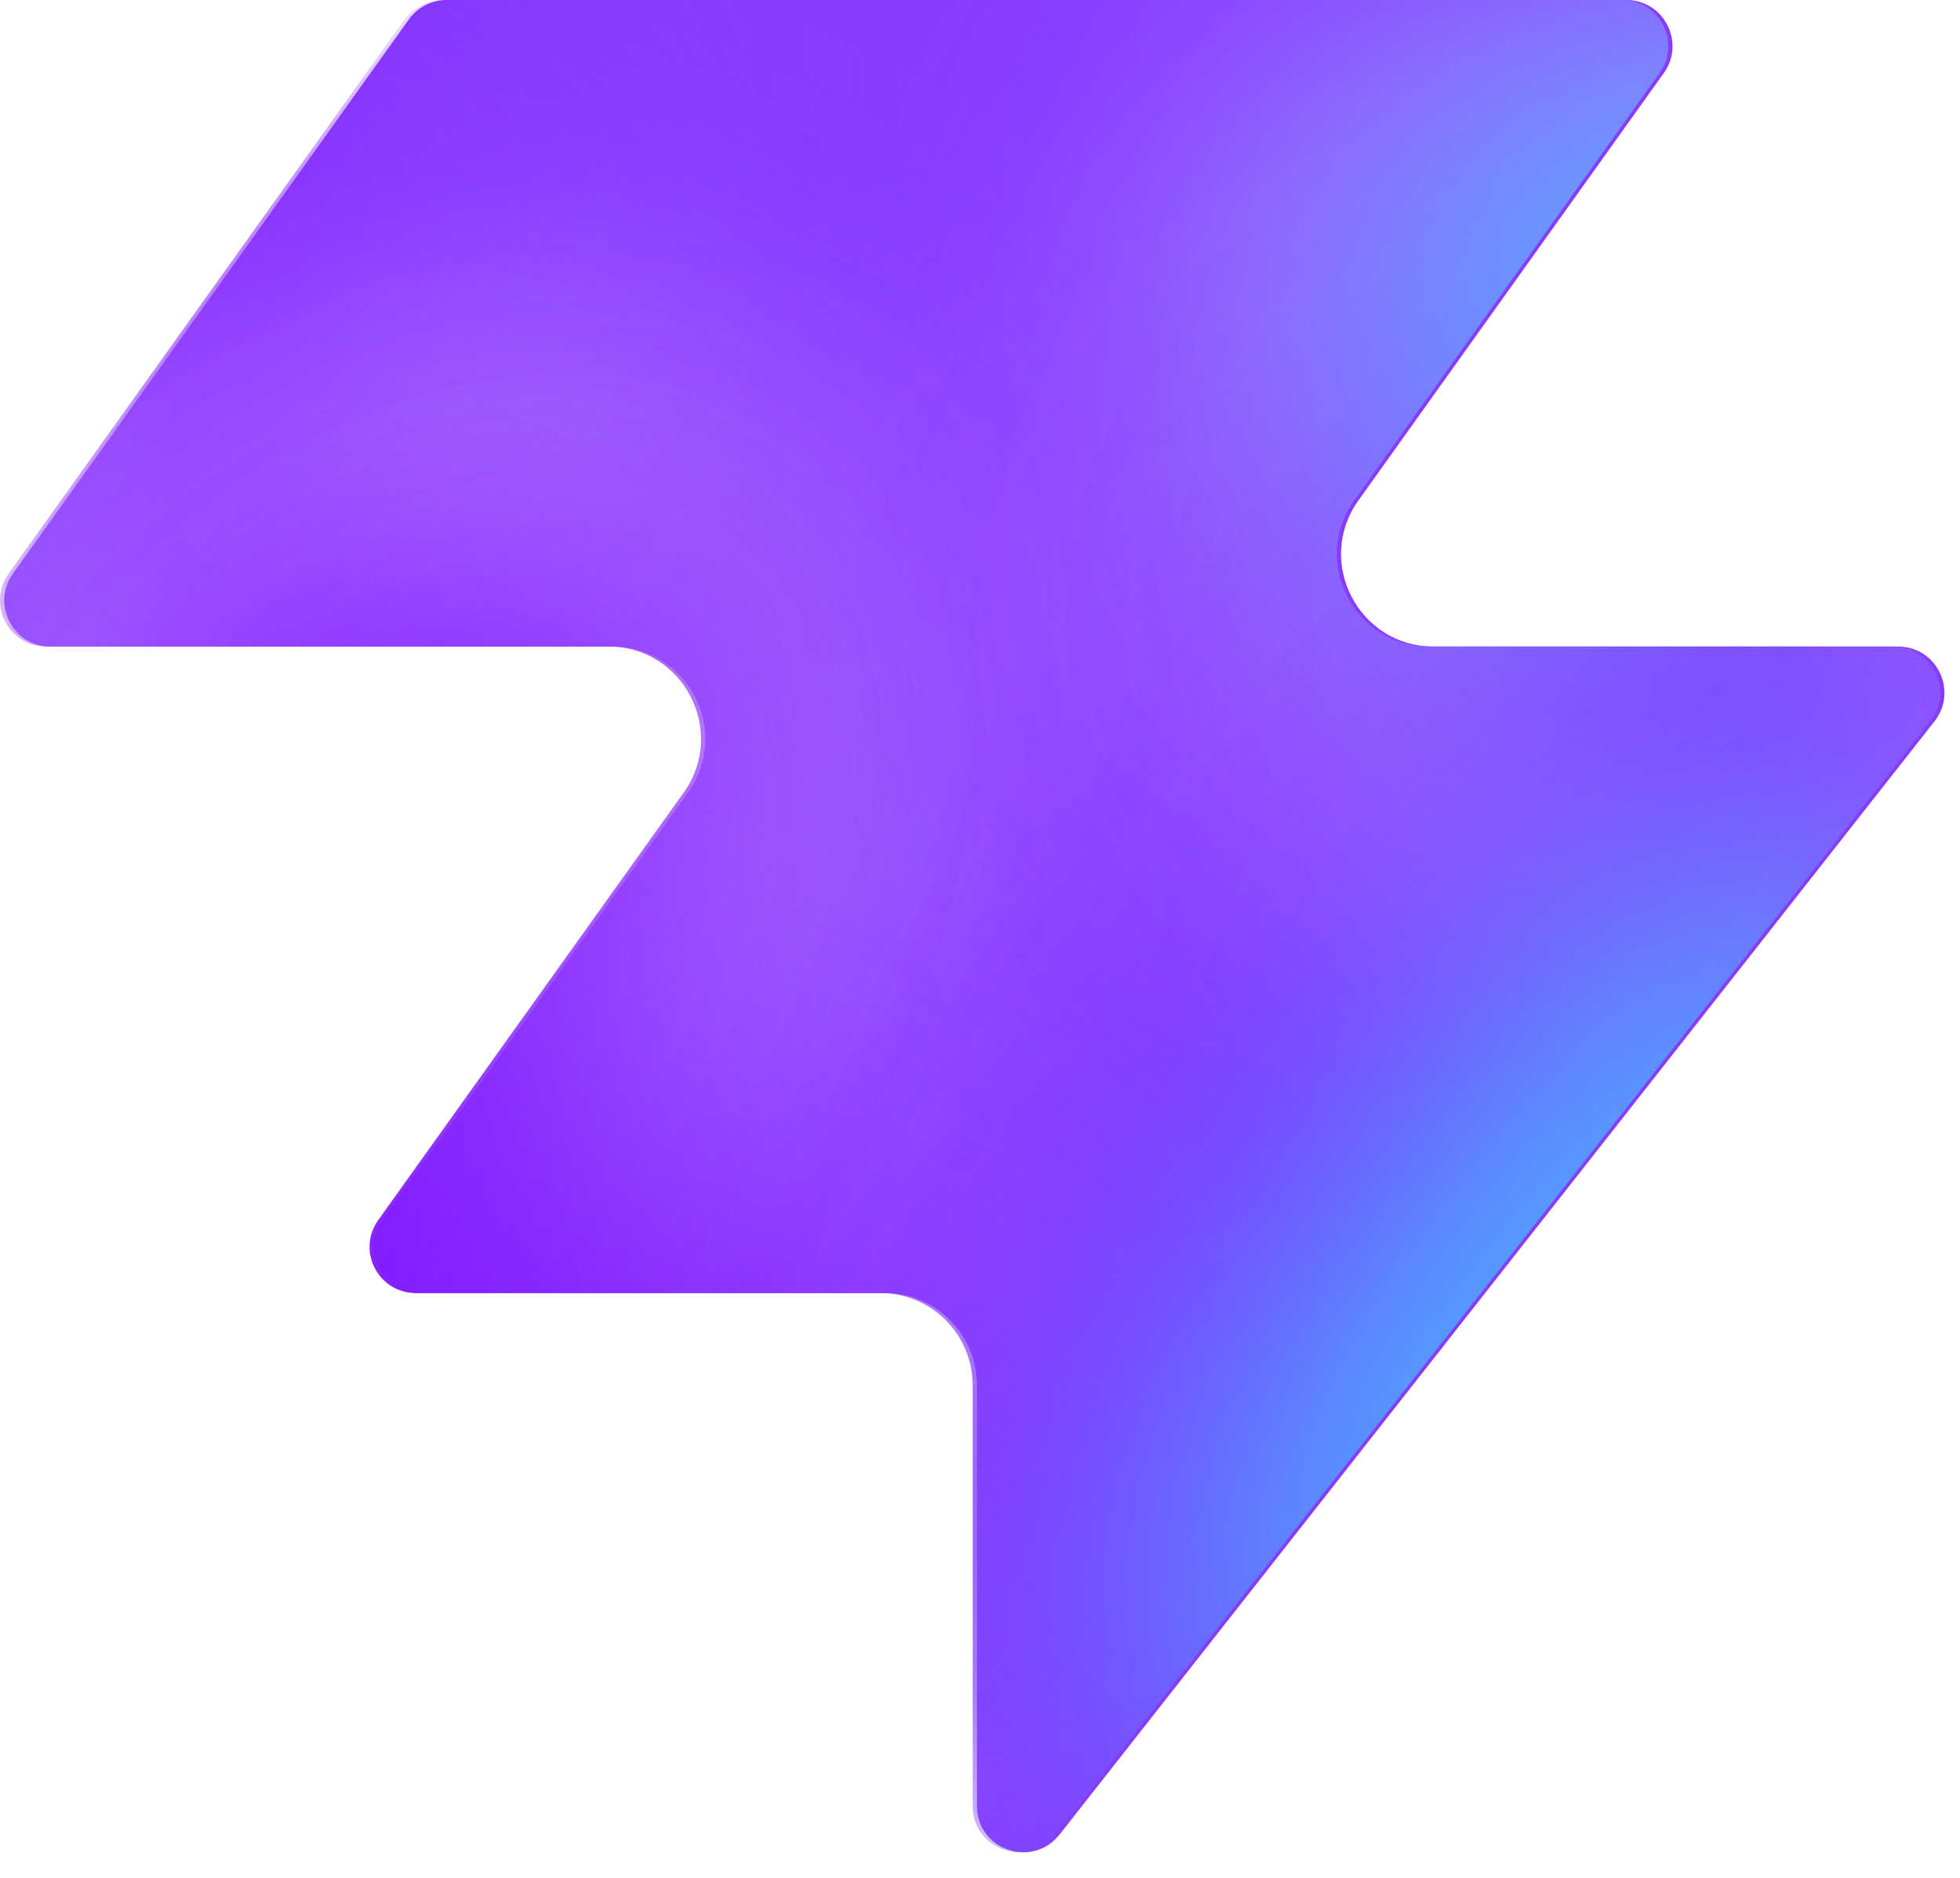
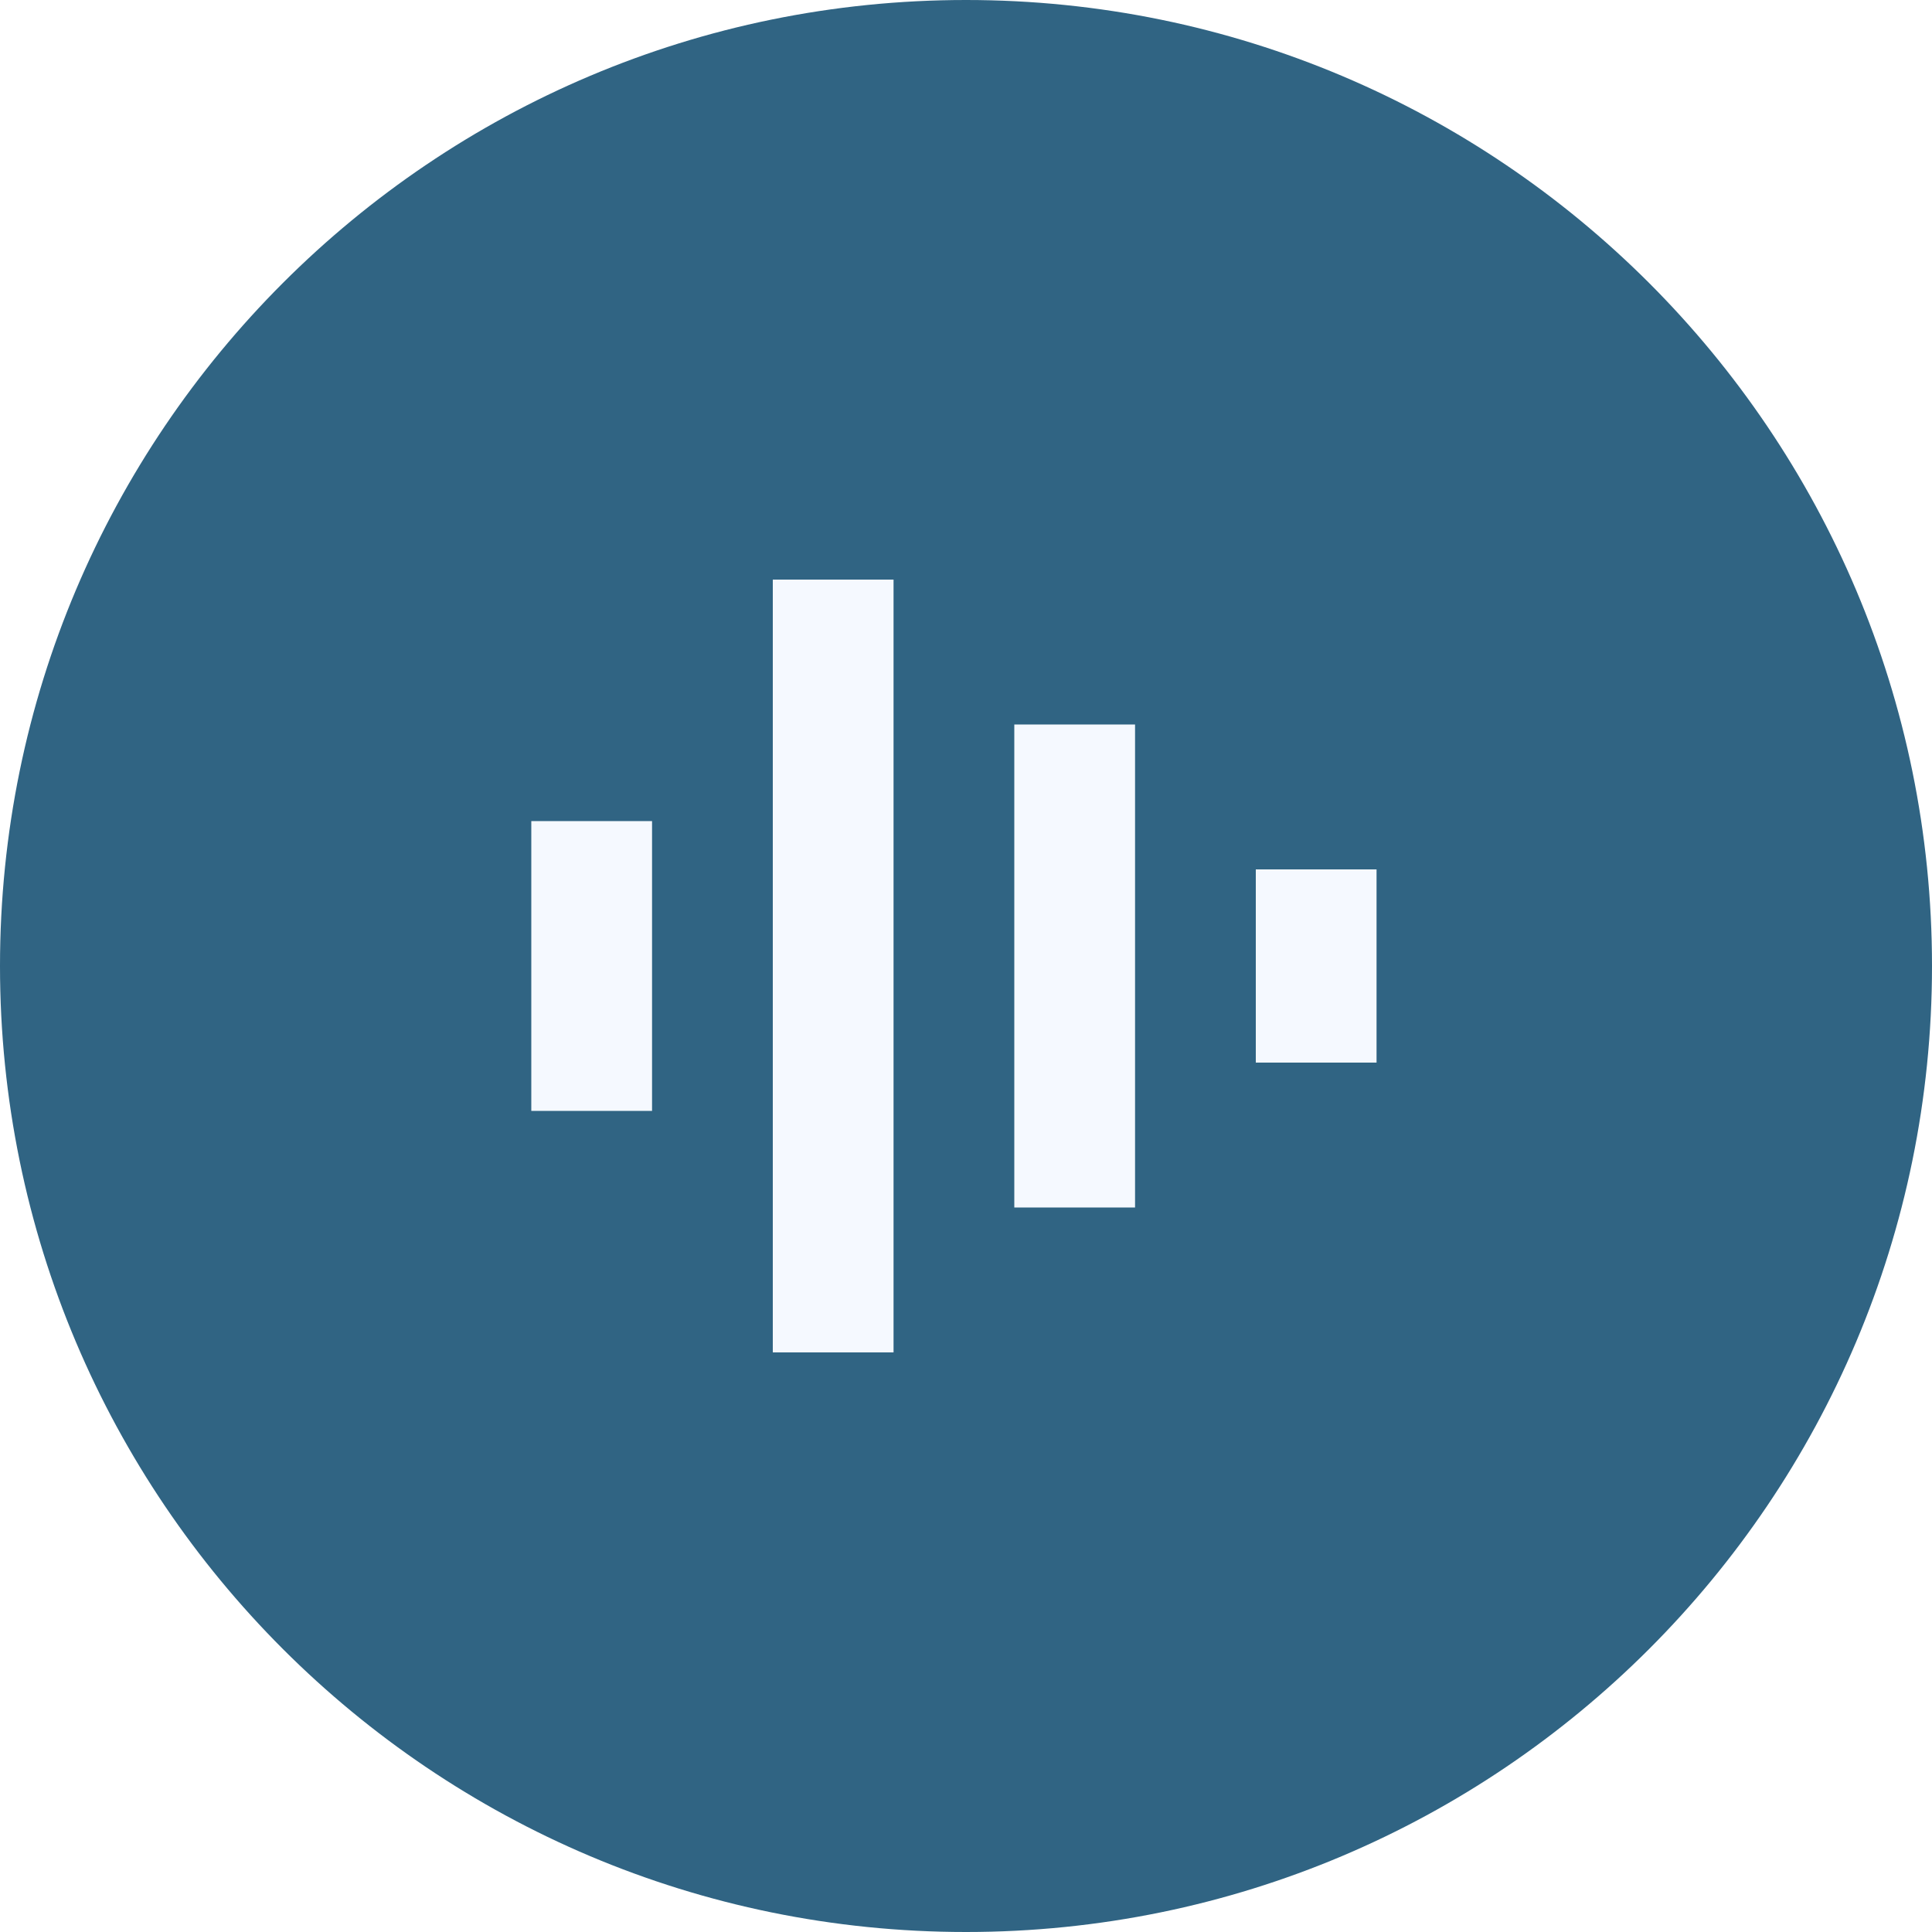
- <svg xmlns="http://www.w3.org/2000/svg" width="48" height="46" fill="none" viewBox="0 0 48 46">
-   <path fill="#863bff" d="M25.946 44.938c-.664.845-2.021.375-2.021-.698V33.937a2.26 2.26 0 0 0-2.262-2.262H10.287c-.92 0-1.456-1.04-.92-1.788l7.48-10.471c1.07-1.497 0-3.578-1.842-3.578H1.237c-.92 0-1.456-1.04-.92-1.788L10.013.474c.214-.297.556-.474.92-.474h28.894c.92 0 1.456 1.04.92 1.788l-7.48 10.471c-1.07 1.498 0 3.579 1.842 3.579h11.377c.943 0 1.473 1.088.89 1.83L25.947 44.94z" style="fill:#863bff;fill:color(display-p3 .525 .23 1);fill-opacity:1" />
-   <mask id="a" width="48" height="46" x="0" y="0" maskUnits="userSpaceOnUse" style="mask-type:alpha">
-     <path fill="#000" d="M25.842 44.938c-.664.844-2.021.375-2.021-.698V33.937a2.26 2.26 0 0 0-2.262-2.262H10.183c-.92 0-1.456-1.04-.92-1.788l7.48-10.471c1.07-1.498 0-3.579-1.842-3.579H1.133c-.92 0-1.456-1.04-.92-1.787L9.91.473c.214-.297.556-.474.92-.474h28.894c.92 0 1.456 1.04.92 1.788l-7.48 10.471c-1.07 1.498 0 3.578 1.842 3.578h11.377c.943 0 1.473 1.088.89 1.832L25.843 44.94z" style="fill:#000;fill-opacity:1" />
-   </mask>
-   <g mask="url(#a)">
-     <g filter="url(#b)">
-       <ellipse cx="5.508" cy="14.704" fill="#ede6ff" rx="5.508" ry="14.704" style="fill:#ede6ff;fill:color(display-p3 .927 .903 1);fill-opacity:1" transform="matrix(.00324 1 1 -.00324 -4.47 31.516)" />
-     </g>
-     <g filter="url(#c)">
-       <ellipse cx="10.399" cy="29.851" fill="#ede6ff" rx="10.399" ry="29.851" style="fill:#ede6ff;fill:color(display-p3 .927 .903 1);fill-opacity:1" transform="matrix(.00324 1 1 -.00324 -39.328 7.883)" />
-     </g>
-     <g filter="url(#d)">
-       <ellipse cx="5.508" cy="30.487" fill="#7e14ff" rx="5.508" ry="30.487" style="fill:#7e14ff;fill:color(display-p3 .492 .077 1);fill-opacity:1" transform="rotate(89.814 -25.913 -14.639)scale(1 -1)" />
-     </g>
-     <g filter="url(#e)">
-       <ellipse cx="5.508" cy="30.599" fill="#7e14ff" rx="5.508" ry="30.599" style="fill:#7e14ff;fill:color(display-p3 .492 .077 1);fill-opacity:1" transform="rotate(89.814 -32.644 -3.334)scale(1 -1)" />
-     </g>
-     <g filter="url(#f)">
-       <ellipse cx="5.508" cy="30.599" fill="#7e14ff" rx="5.508" ry="30.599" style="fill:#7e14ff;fill:color(display-p3 .492 .077 1);fill-opacity:1" transform="matrix(.00324 1 1 -.00324 -34.34 30.47)" />
-     </g>
-     <g filter="url(#g)">
-       <ellipse cx="14.072" cy="22.078" fill="#ede6ff" rx="14.072" ry="22.078" style="fill:#ede6ff;fill:color(display-p3 .927 .903 1);fill-opacity:1" transform="rotate(93.35 24.506 48.493)scale(-1 1)" />
-     </g>
-     <g filter="url(#h)">
-       <ellipse cx="3.47" cy="21.501" fill="#7e14ff" rx="3.47" ry="21.501" style="fill:#7e14ff;fill:color(display-p3 .492 .077 1);fill-opacity:1" transform="rotate(89.009 28.708 47.59)scale(-1 1)" />
-     </g>
-     <g filter="url(#i)">
-       <ellipse cx="3.47" cy="21.501" fill="#7e14ff" rx="3.47" ry="21.501" style="fill:#7e14ff;fill:color(display-p3 .492 .077 1);fill-opacity:1" transform="rotate(89.009 28.708 47.59)scale(-1 1)" />
-     </g>
-     <g filter="url(#j)">
-       <ellipse cx=".387" cy="8.972" fill="#7e14ff" rx="4.407" ry="29.108" style="fill:#7e14ff;fill:color(display-p3 .492 .077 1);fill-opacity:1" transform="rotate(39.51 .387 8.972)" />
-     </g>
-     <g filter="url(#k)">
-       <ellipse cx="47.523" cy="-6.092" fill="#7e14ff" rx="4.407" ry="29.108" style="fill:#7e14ff;fill:color(display-p3 .492 .077 1);fill-opacity:1" transform="rotate(37.892 47.523 -6.092)" />
-     </g>
-     <g filter="url(#l)">
-       <ellipse cx="41.412" cy="6.333" fill="#47bfff" rx="5.971" ry="9.665" style="fill:#47bfff;fill:color(display-p3 .28 .748 1);fill-opacity:1" transform="rotate(37.892 41.412 6.333)" />
-     </g>
-     <g filter="url(#m)">
-       <ellipse cx="-1.879" cy="38.332" fill="#7e14ff" rx="4.407" ry="29.108" style="fill:#7e14ff;fill:color(display-p3 .492 .077 1);fill-opacity:1" transform="rotate(37.892 -1.88 38.332)" />
-     </g>
-     <g filter="url(#n)">
-       <ellipse cx="-1.879" cy="38.332" fill="#7e14ff" rx="4.407" ry="29.108" style="fill:#7e14ff;fill:color(display-p3 .492 .077 1);fill-opacity:1" transform="rotate(37.892 -1.88 38.332)" />
-     </g>
-     <g filter="url(#o)">
-       <ellipse cx="35.651" cy="29.907" fill="#7e14ff" rx="4.407" ry="29.108" style="fill:#7e14ff;fill:color(display-p3 .492 .077 1);fill-opacity:1" transform="rotate(37.892 35.651 29.907)" />
-     </g>
-     <g filter="url(#p)">
-       <ellipse cx="38.418" cy="32.4" fill="#47bfff" rx="5.971" ry="15.297" style="fill:#47bfff;fill:color(display-p3 .28 .748 1);fill-opacity:1" transform="rotate(37.892 38.418 32.4)" />
-     </g>
-   </g>
-   <defs>
-     <filter id="b" width="60.045" height="41.654" x="-19.77" y="16.149" color-interpolation-filters="sRGB" filterUnits="userSpaceOnUse">
-       <feFlood flood-opacity="0" result="BackgroundImageFix" />
-       <feBlend in="SourceGraphic" in2="BackgroundImageFix" result="shape" />
-       <feGaussianBlur result="effect1_foregroundBlur_2002_17158" stdDeviation="7.659" />
-     </filter>
-     <filter id="c" width="90.34" height="51.437" x="-54.613" y="-7.533" color-interpolation-filters="sRGB" filterUnits="userSpaceOnUse">
-       <feFlood flood-opacity="0" result="BackgroundImageFix" />
-       <feBlend in="SourceGraphic" in2="BackgroundImageFix" result="shape" />
-       <feGaussianBlur result="effect1_foregroundBlur_2002_17158" stdDeviation="7.659" />
-     </filter>
-     <filter id="d" width="79.355" height="29.4" x="-49.64" y="2.03" color-interpolation-filters="sRGB" filterUnits="userSpaceOnUse">
-       <feFlood flood-opacity="0" result="BackgroundImageFix" />
-       <feBlend in="SourceGraphic" in2="BackgroundImageFix" result="shape" />
-       <feGaussianBlur result="effect1_foregroundBlur_2002_17158" stdDeviation="4.596" />
-     </filter>
-     <filter id="e" width="79.579" height="29.4" x="-45.045" y="20.029" color-interpolation-filters="sRGB" filterUnits="userSpaceOnUse">
-       <feFlood flood-opacity="0" result="BackgroundImageFix" />
-       <feBlend in="SourceGraphic" in2="BackgroundImageFix" result="shape" />
-       <feGaussianBlur result="effect1_foregroundBlur_2002_17158" stdDeviation="4.596" />
-     </filter>
-     <filter id="f" width="79.579" height="29.4" x="-43.513" y="21.178" color-interpolation-filters="sRGB" filterUnits="userSpaceOnUse">
-       <feFlood flood-opacity="0" result="BackgroundImageFix" />
-       <feBlend in="SourceGraphic" in2="BackgroundImageFix" result="shape" />
-       <feGaussianBlur result="effect1_foregroundBlur_2002_17158" stdDeviation="4.596" />
-     </filter>
-     <filter id="g" width="74.749" height="58.852" x="15.756" y="-17.901" color-interpolation-filters="sRGB" filterUnits="userSpaceOnUse">
-       <feFlood flood-opacity="0" result="BackgroundImageFix" />
-       <feBlend in="SourceGraphic" in2="BackgroundImageFix" result="shape" />
-       <feGaussianBlur result="effect1_foregroundBlur_2002_17158" stdDeviation="7.659" />
-     </filter>
-     <filter id="h" width="61.377" height="25.362" x="23.548" y="2.284" color-interpolation-filters="sRGB" filterUnits="userSpaceOnUse">
-       <feFlood flood-opacity="0" result="BackgroundImageFix" />
-       <feBlend in="SourceGraphic" in2="BackgroundImageFix" result="shape" />
-       <feGaussianBlur result="effect1_foregroundBlur_2002_17158" stdDeviation="4.596" />
-     </filter>
-     <filter id="i" width="61.377" height="25.362" x="23.548" y="2.284" color-interpolation-filters="sRGB" filterUnits="userSpaceOnUse">
-       <feFlood flood-opacity="0" result="BackgroundImageFix" />
-       <feBlend in="SourceGraphic" in2="BackgroundImageFix" result="shape" />
-       <feGaussianBlur result="effect1_foregroundBlur_2002_17158" stdDeviation="4.596" />
-     </filter>
-     <filter id="j" width="56.045" height="63.649" x="-27.636" y="-22.853" color-interpolation-filters="sRGB" filterUnits="userSpaceOnUse">
-       <feFlood flood-opacity="0" result="BackgroundImageFix" />
-       <feBlend in="SourceGraphic" in2="BackgroundImageFix" result="shape" />
-       <feGaussianBlur result="effect1_foregroundBlur_2002_17158" stdDeviation="4.596" />
-     </filter>
-     <filter id="k" width="54.814" height="64.646" x="20.116" y="-38.415" color-interpolation-filters="sRGB" filterUnits="userSpaceOnUse">
-       <feFlood flood-opacity="0" result="BackgroundImageFix" />
-       <feBlend in="SourceGraphic" in2="BackgroundImageFix" result="shape" />
-       <feGaussianBlur result="effect1_foregroundBlur_2002_17158" stdDeviation="4.596" />
-     </filter>
-     <filter id="l" width="33.541" height="35.313" x="24.641" y="-11.323" color-interpolation-filters="sRGB" filterUnits="userSpaceOnUse">
-       <feFlood flood-opacity="0" result="BackgroundImageFix" />
-       <feBlend in="SourceGraphic" in2="BackgroundImageFix" result="shape" />
-       <feGaussianBlur result="effect1_foregroundBlur_2002_17158" stdDeviation="4.596" />
-     </filter>
-     <filter id="m" width="54.814" height="64.646" x="-29.286" y="6.009" color-interpolation-filters="sRGB" filterUnits="userSpaceOnUse">
-       <feFlood flood-opacity="0" result="BackgroundImageFix" />
-       <feBlend in="SourceGraphic" in2="BackgroundImageFix" result="shape" />
-       <feGaussianBlur result="effect1_foregroundBlur_2002_17158" stdDeviation="4.596" />
-     </filter>
-     <filter id="n" width="54.814" height="64.646" x="-29.286" y="6.009" color-interpolation-filters="sRGB" filterUnits="userSpaceOnUse">
-       <feFlood flood-opacity="0" result="BackgroundImageFix" />
-       <feBlend in="SourceGraphic" in2="BackgroundImageFix" result="shape" />
-       <feGaussianBlur result="effect1_foregroundBlur_2002_17158" stdDeviation="4.596" />
-     </filter>
-     <filter id="o" width="54.814" height="64.646" x="8.244" y="-2.416" color-interpolation-filters="sRGB" filterUnits="userSpaceOnUse">
-       <feFlood flood-opacity="0" result="BackgroundImageFix" />
-       <feBlend in="SourceGraphic" in2="BackgroundImageFix" result="shape" />
-       <feGaussianBlur result="effect1_foregroundBlur_2002_17158" stdDeviation="4.596" />
-     </filter>
-     <filter id="p" width="39.409" height="43.623" x="18.713" y="10.588" color-interpolation-filters="sRGB" filterUnits="userSpaceOnUse">
-       <feFlood flood-opacity="0" result="BackgroundImageFix" />
-       <feBlend in="SourceGraphic" in2="BackgroundImageFix" result="shape" />
-       <feGaussianBlur result="effect1_foregroundBlur_2002_17158" stdDeviation="4.596" />
-     </filter>
-   </defs>
+ <svg xmlns="http://www.w3.org/2000/svg" width="40" height="40" viewBox="0 0 40 40">
+   <style>circle{fill:#306483}path{fill:#f5f9ff}@media (prefers-color-scheme:dark){circle{fill:#a6cbe6}path{fill:#1e445a}}</style>
+   <circle cx="20" cy="20" r="20" />
+   <path d="M11 23v-6h2.5v6zm5 5V12h2.5v16zm5-3V15h2.5v10zm5-3v-4h2.5v4z" />
</svg>
